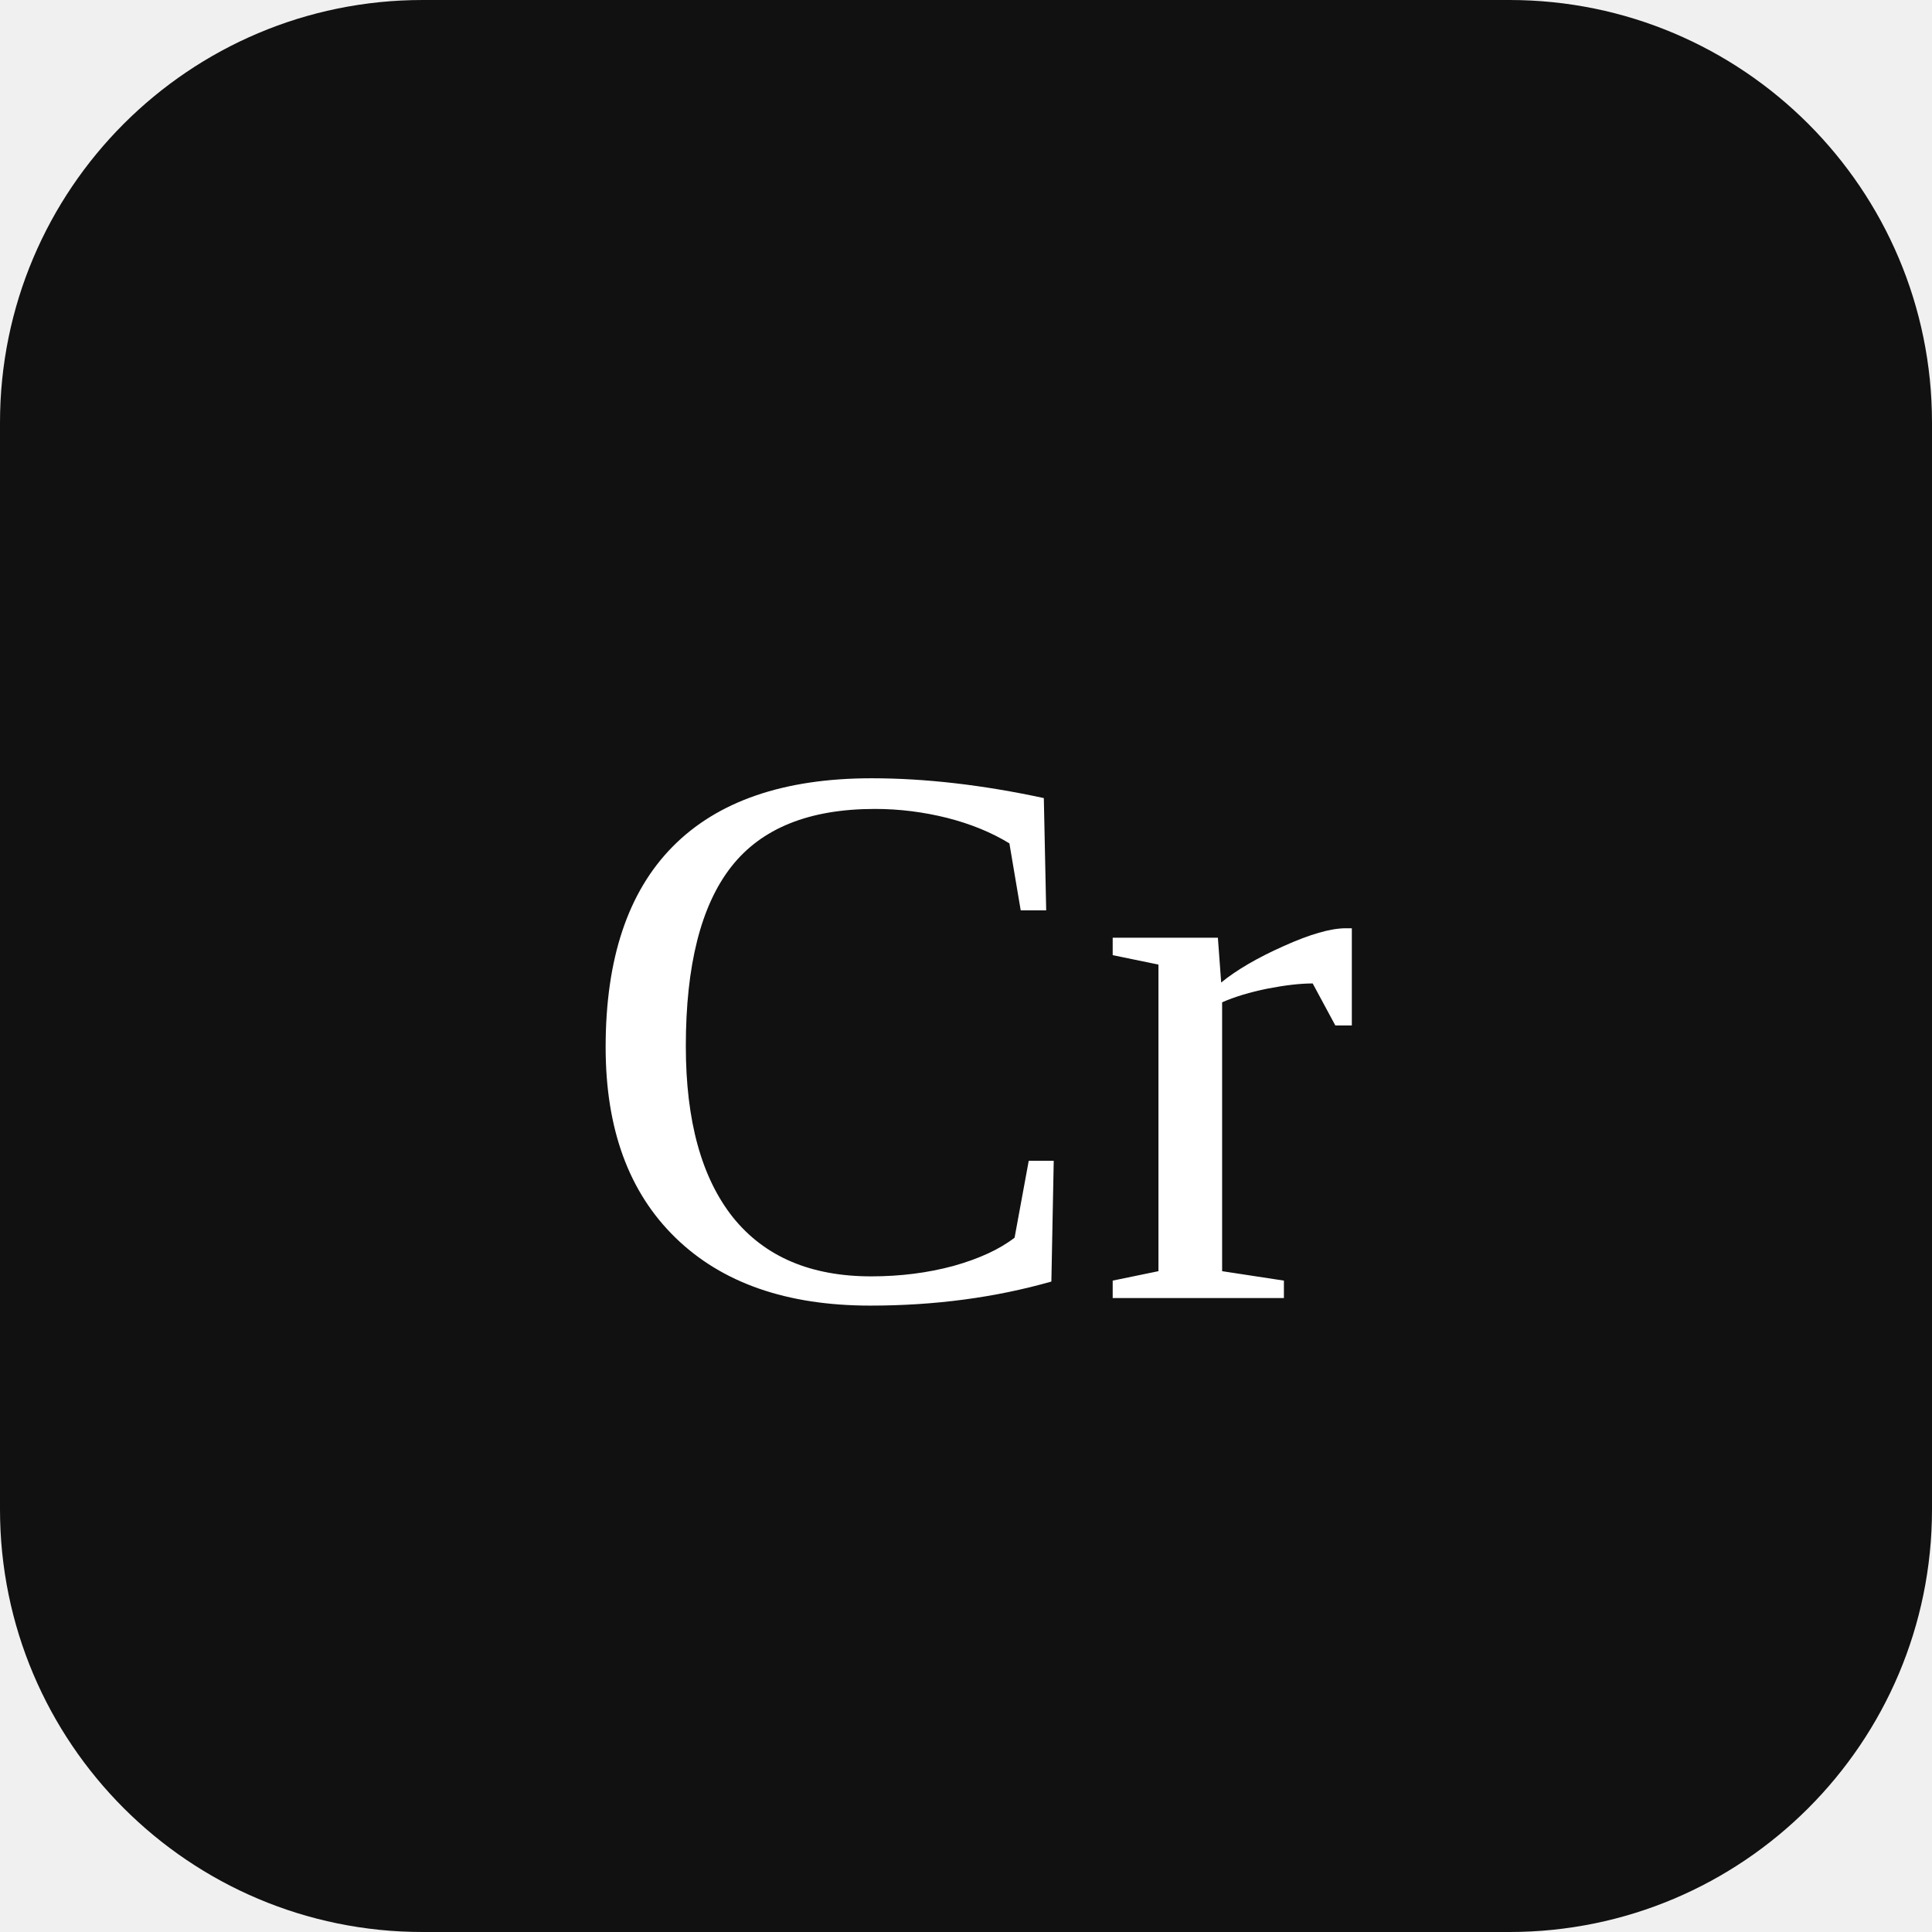
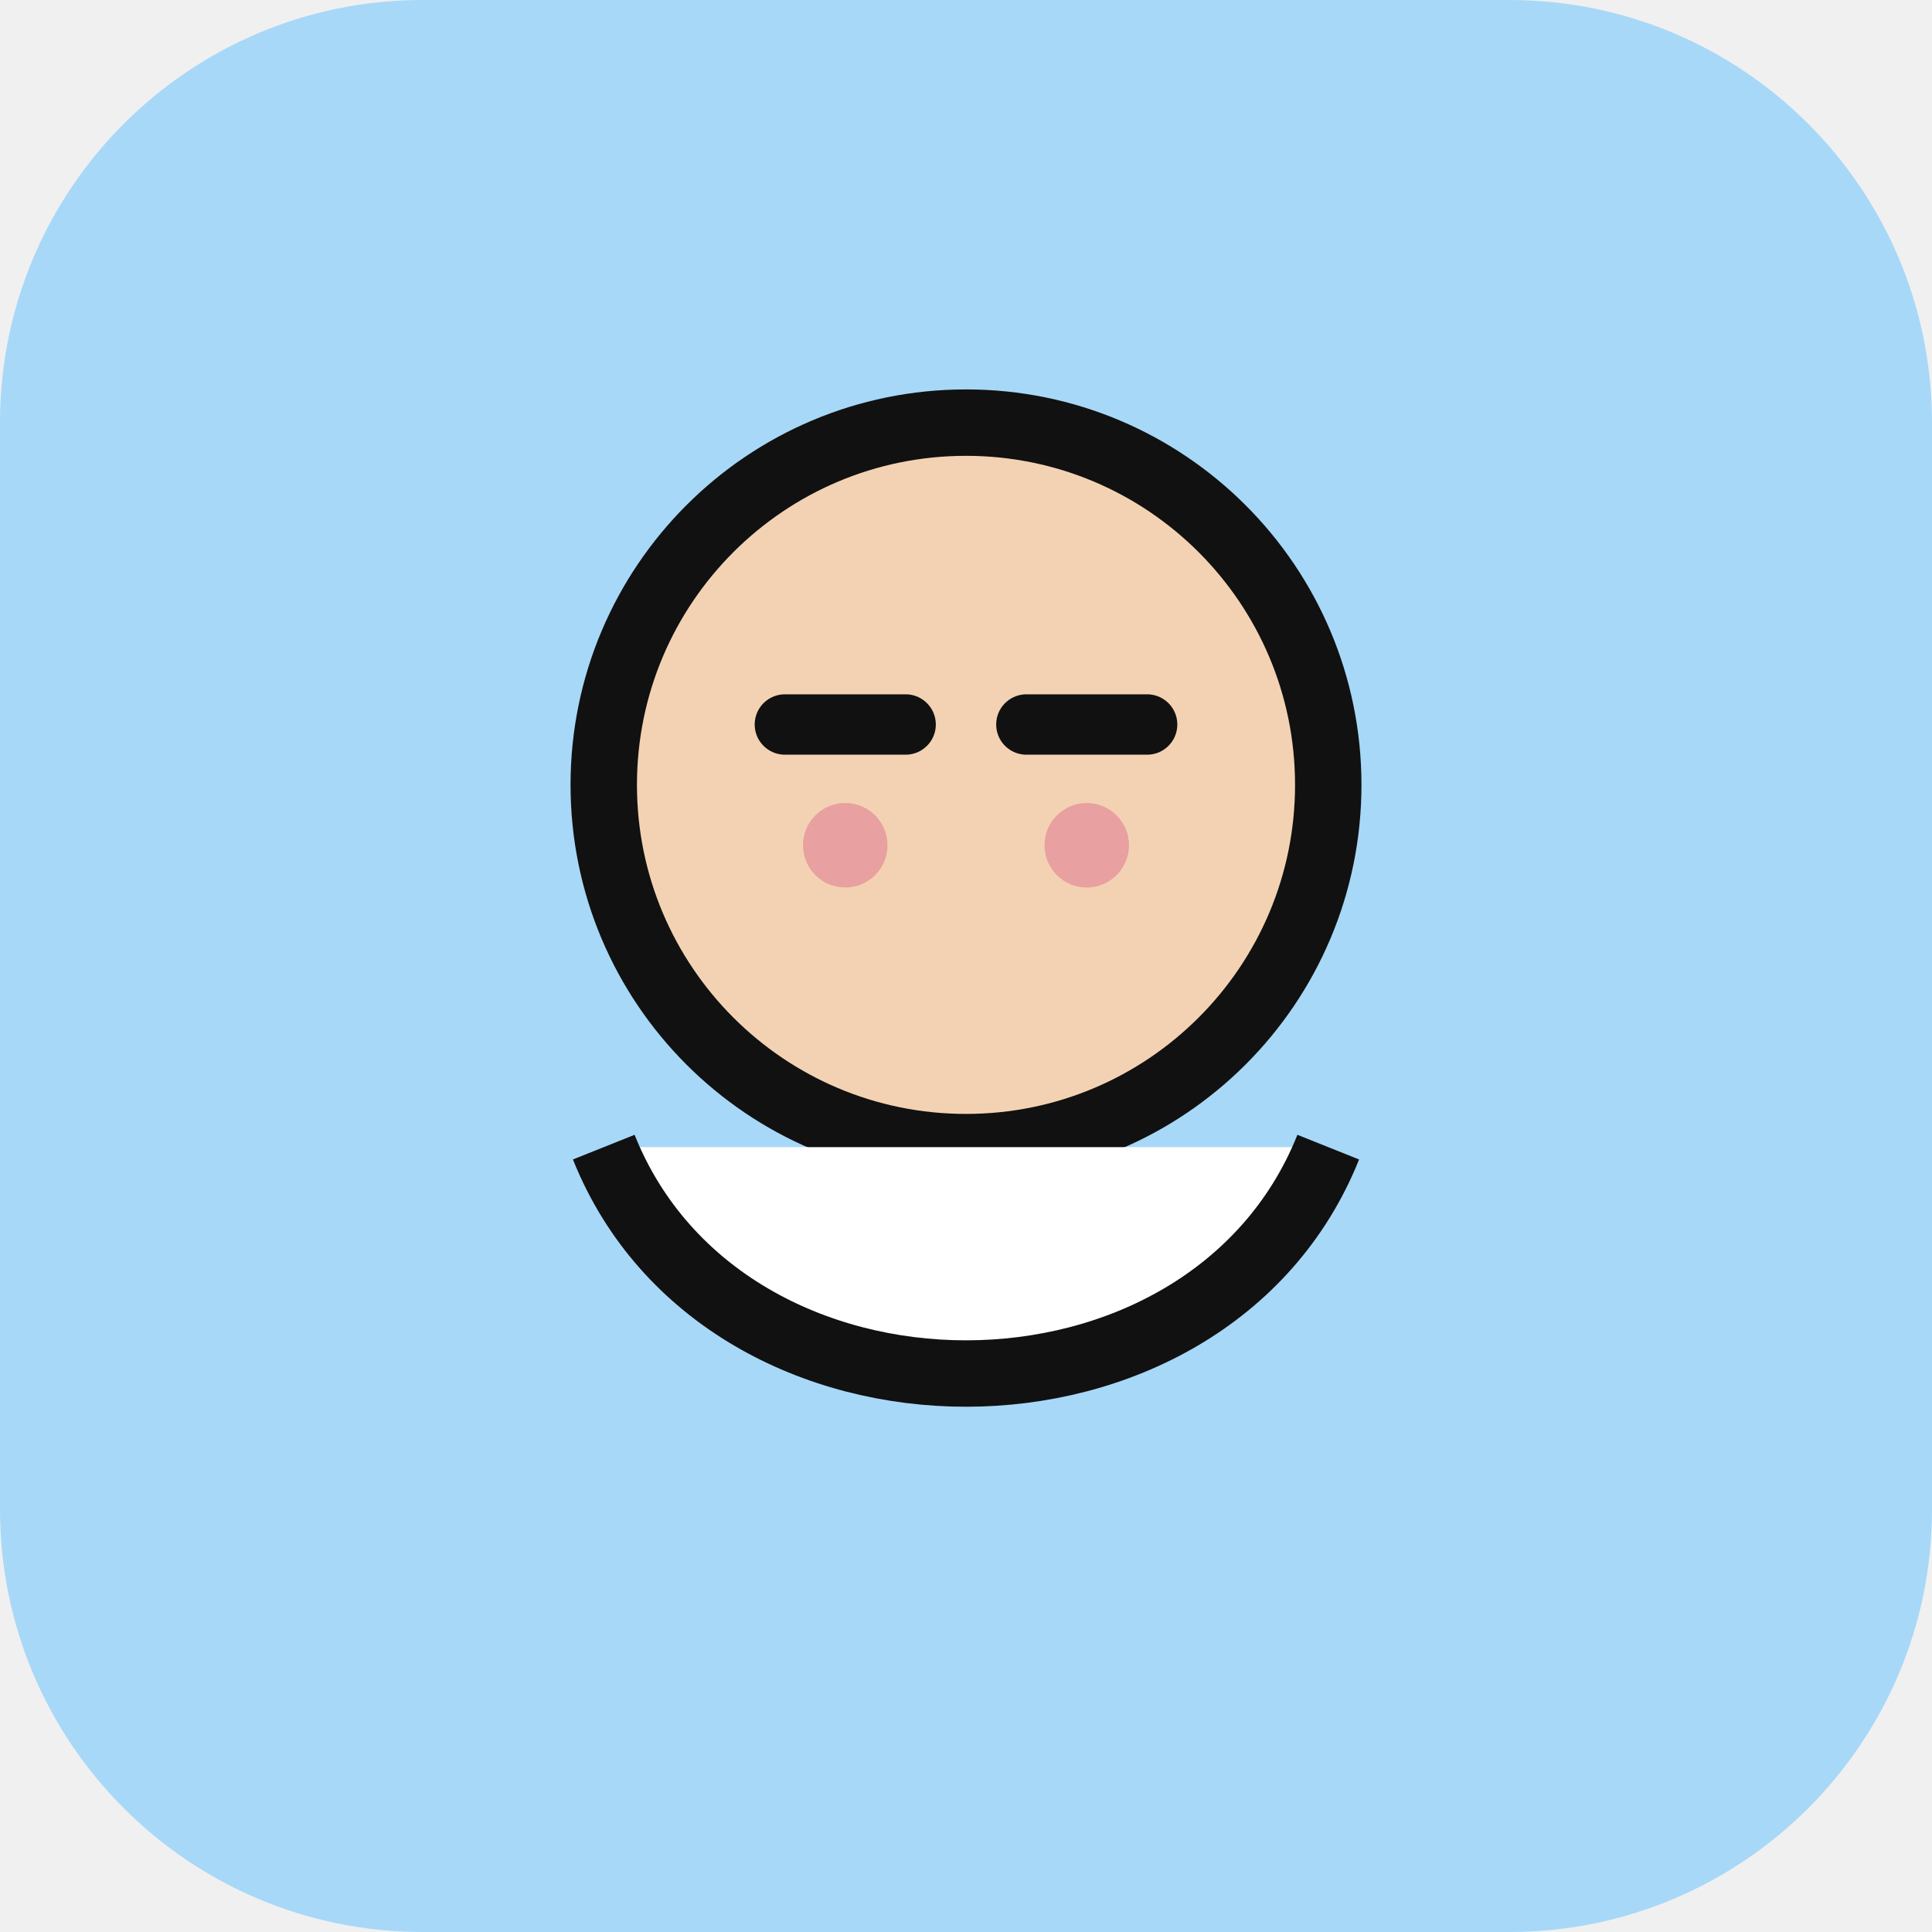
<svg xmlns="http://www.w3.org/2000/svg" viewBox="0 0 64 64" fill="none">
-   <rect width="64" height="64" rx="14" fill="#111111" />
-   <text x="32" y="43" text-anchor="middle" font-family="Georgia, 'Times New Roman', serif" font-size="26" font-weight="400" fill="#ffffff">Cr</text>
+   <rect width="64" height="64" rx="14" fill="#a7d8f8" />
+   <circle cx="32" cy="26" r="12" fill="#f3d2b3" stroke="#111" stroke-width="2.2" />
+   <path d="M20 38c4 10 20 10 24 0" fill="#fff" stroke="#111" stroke-width="2.2" stroke-linejoin="round" />
+   <path d="M26 24h4M34 24h4" stroke="#111" stroke-width="2" stroke-linecap="round" />
+   <circle cx="28" cy="28" r="1.4" fill="#e8a0a0" />
+   <circle cx="36" cy="28" r="1.4" fill="#e8a0a0" />
</svg>
